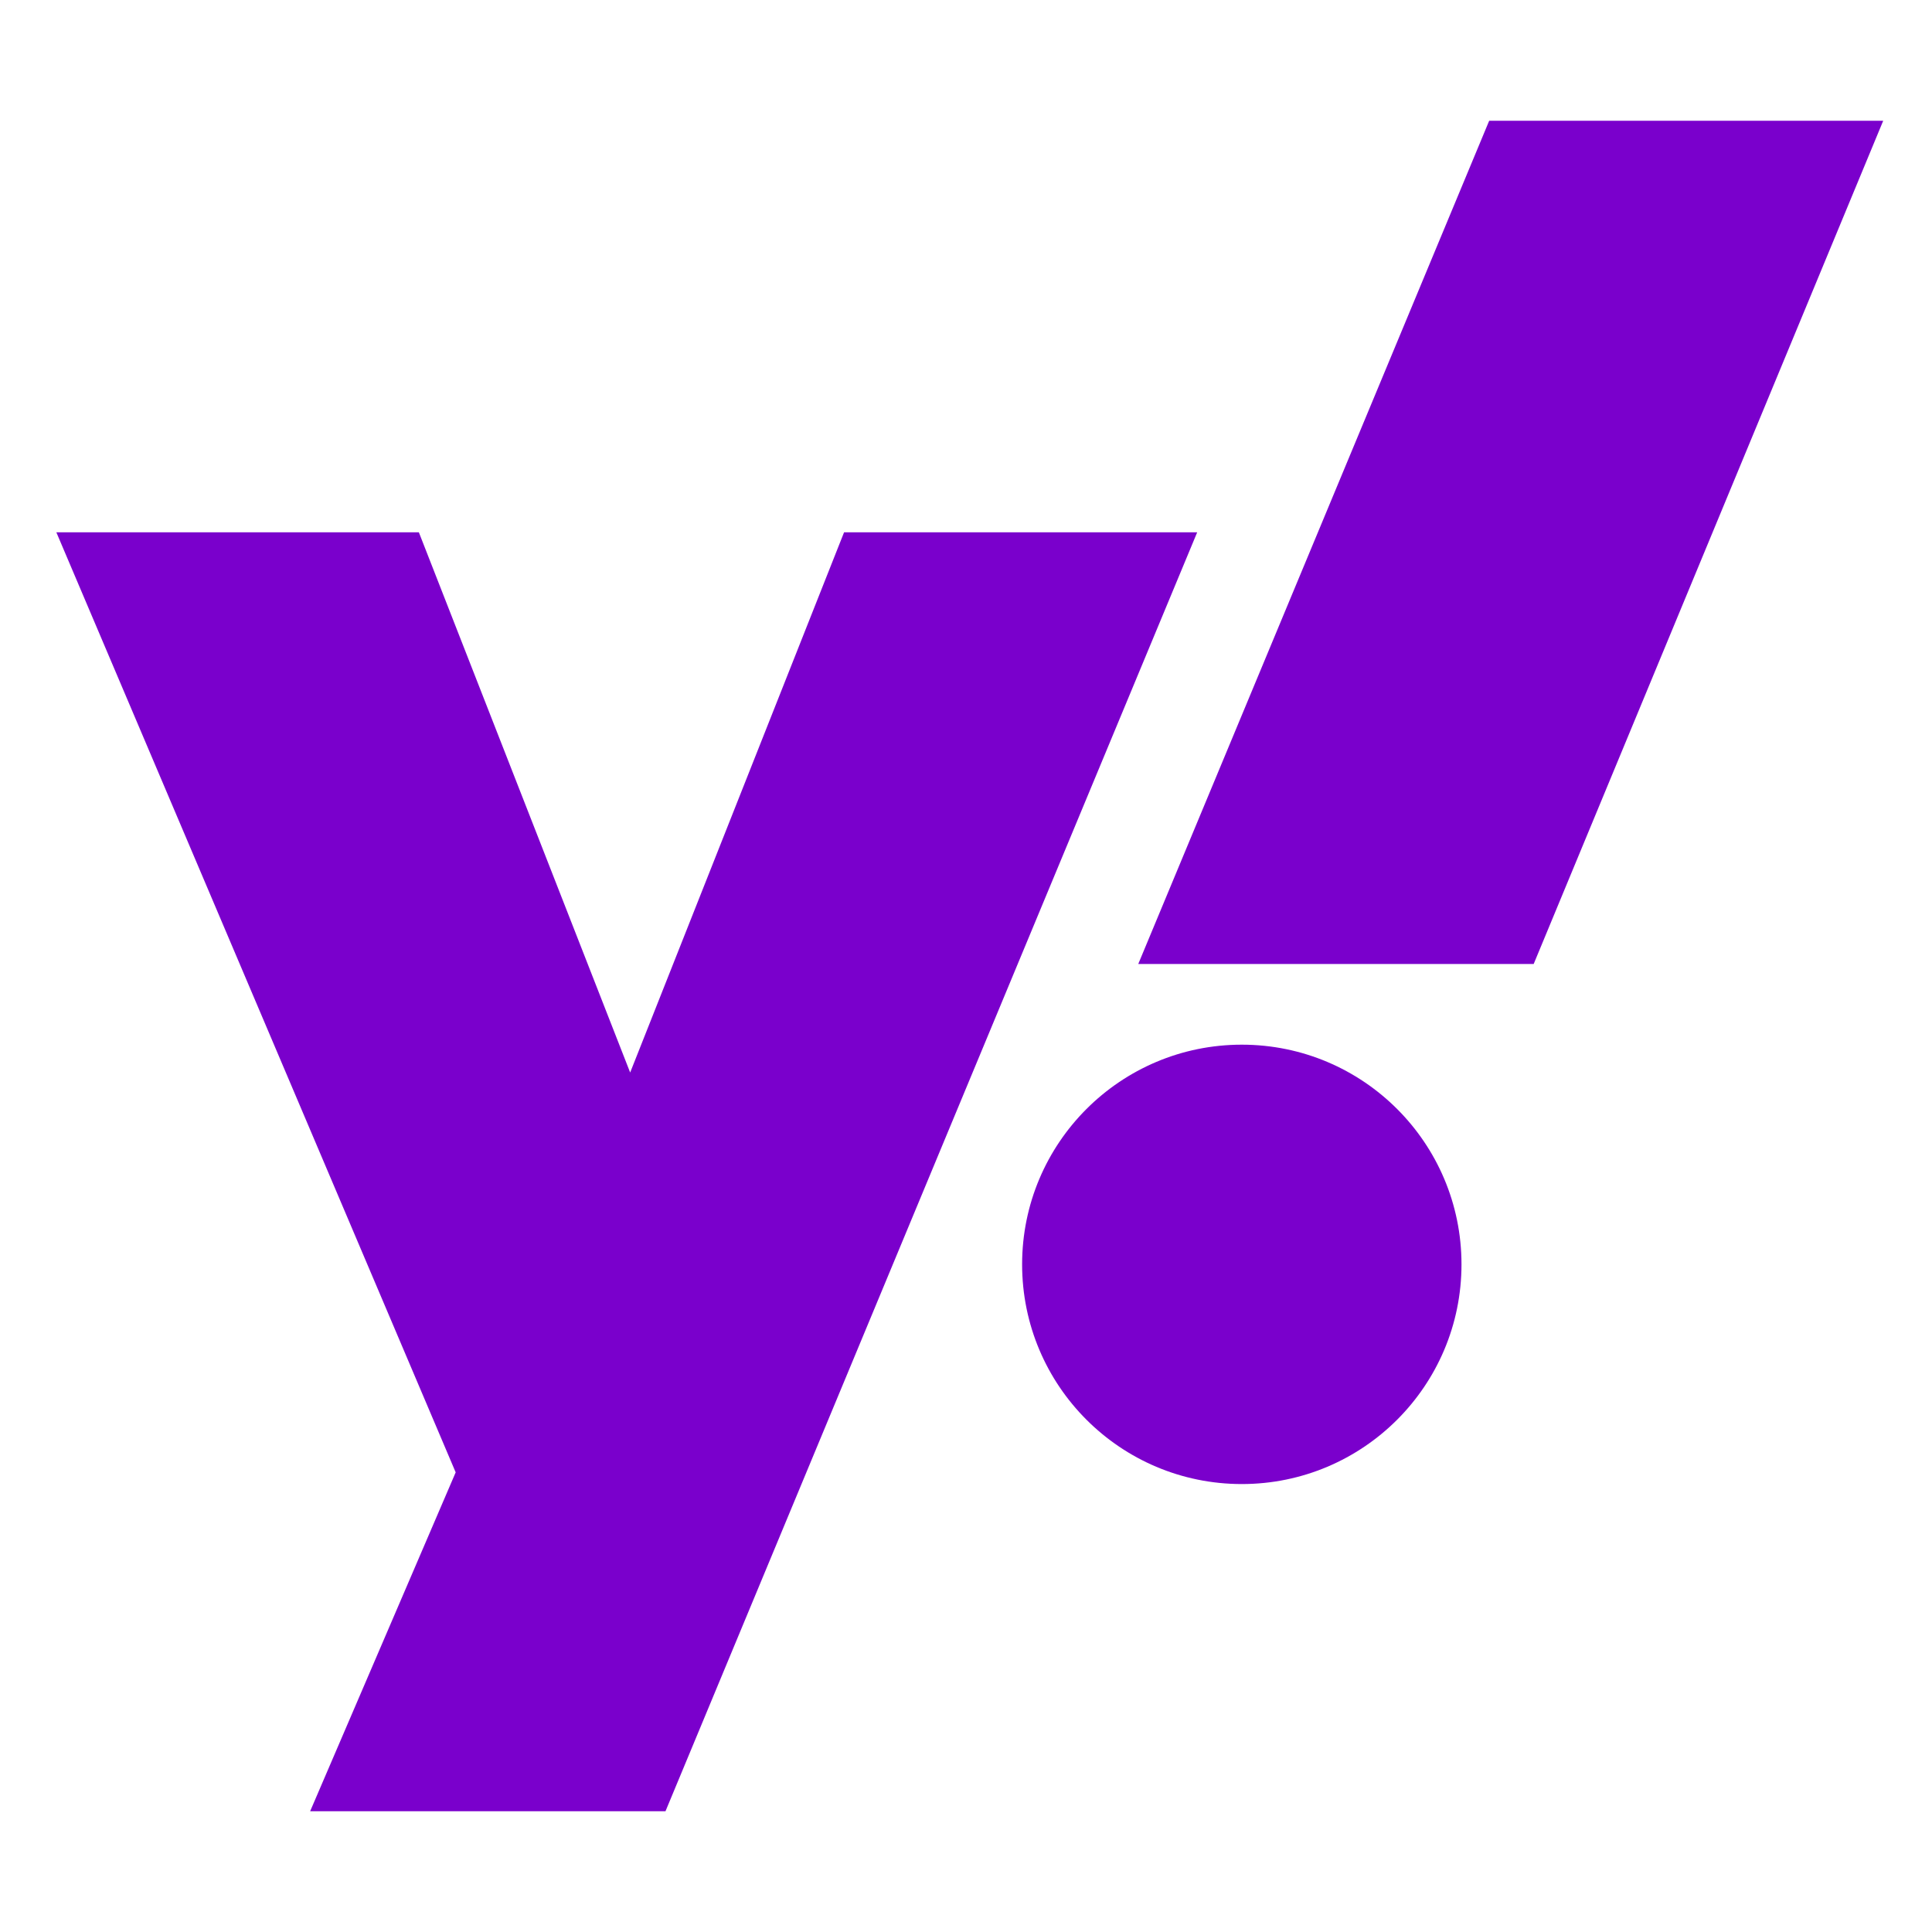
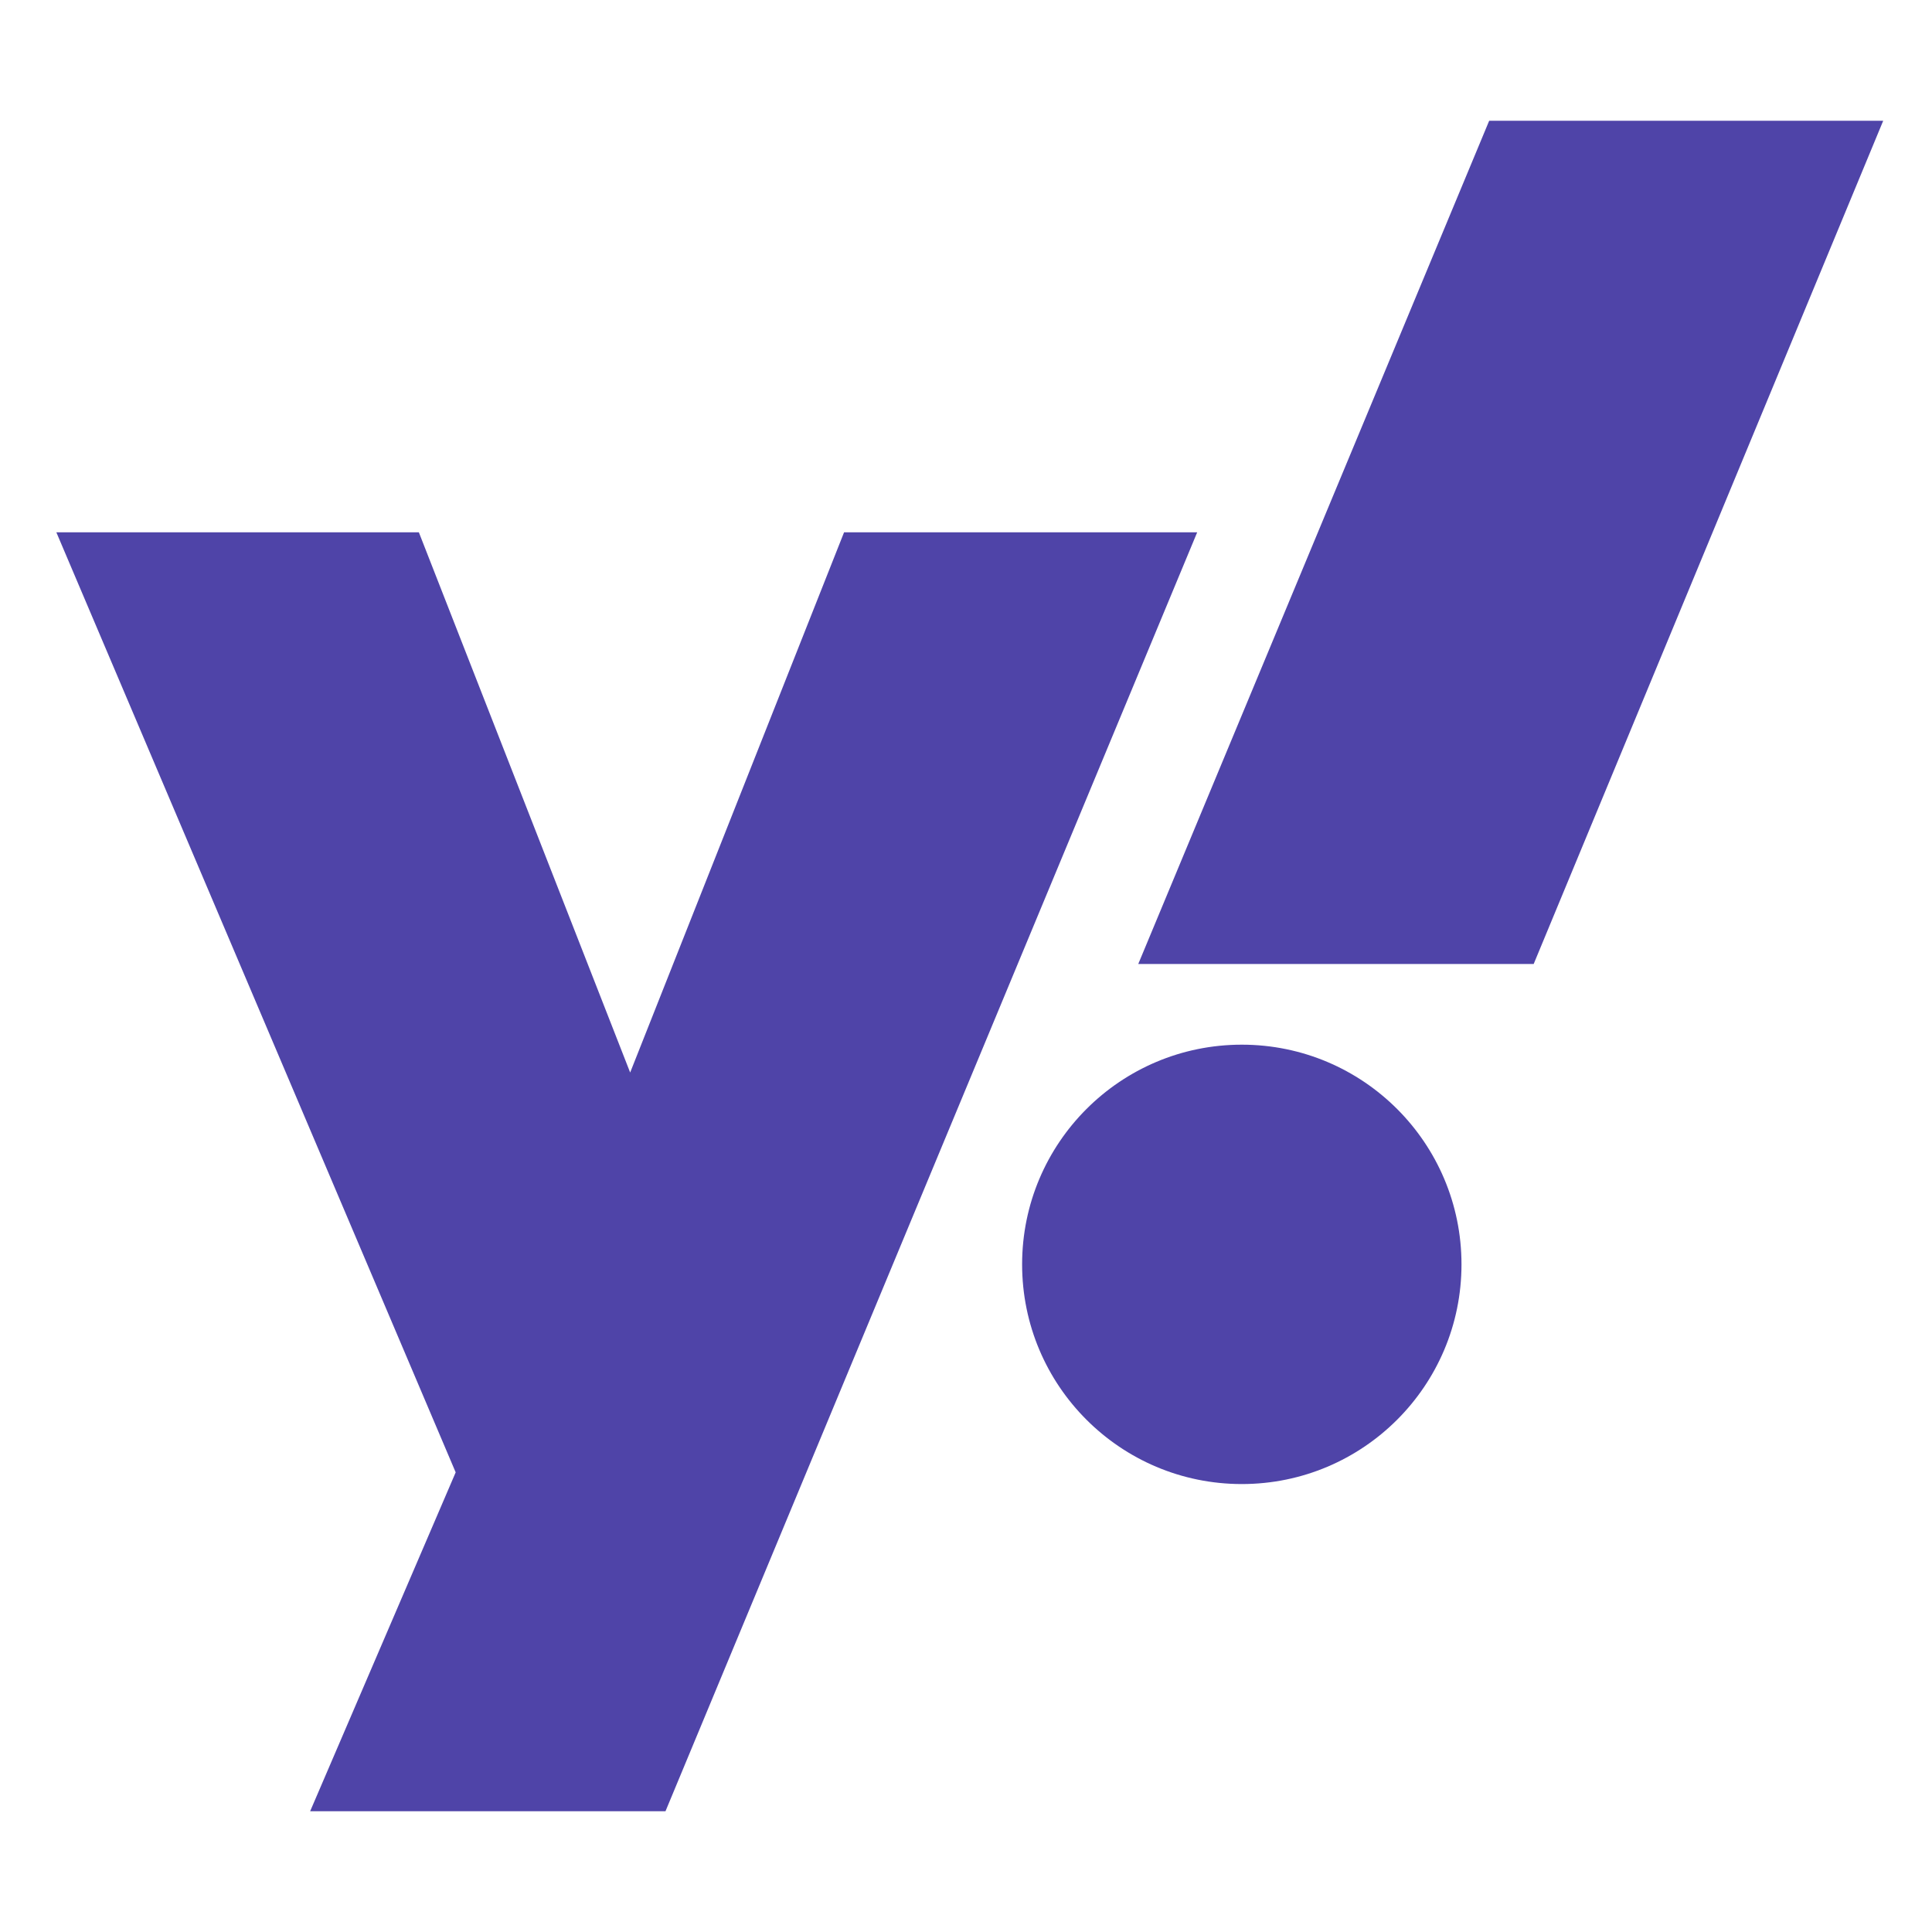
<svg xmlns="http://www.w3.org/2000/svg" aria-hidden="true" height="30" width="30" focusable="false" data-prefix="fab" data-icon="yahoo" class="svg-inline--fa fa-yahoo fa-w-16" role="img" viewBox="0 0 512 512">
-   <path fill=" #7a00cc" d="M223.69,141.06,167,284.23,111,141.06H14.93L120.76,390.19,82.19,480h94.17L317.27,141.06Zm105.4,135.79a58.22,58.22,0,1,0,58.22,58.22A58.22,58.22,0,0,0,329.09,276.85ZM394.65,32l-93,223.47H406.44L499.07,32Z" />
+   <path fill="#4f44a8" d="M223.69,141.06,167,284.23,111,141.06H14.93L120.76,390.19,82.19,480h94.17L317.27,141.06Zm105.4,135.79a58.22,58.22,0,1,0,58.22,58.22A58.22,58.22,0,0,0,329.09,276.85ZM394.65,32l-93,223.47H406.44L499.07,32Z" />
</svg>
